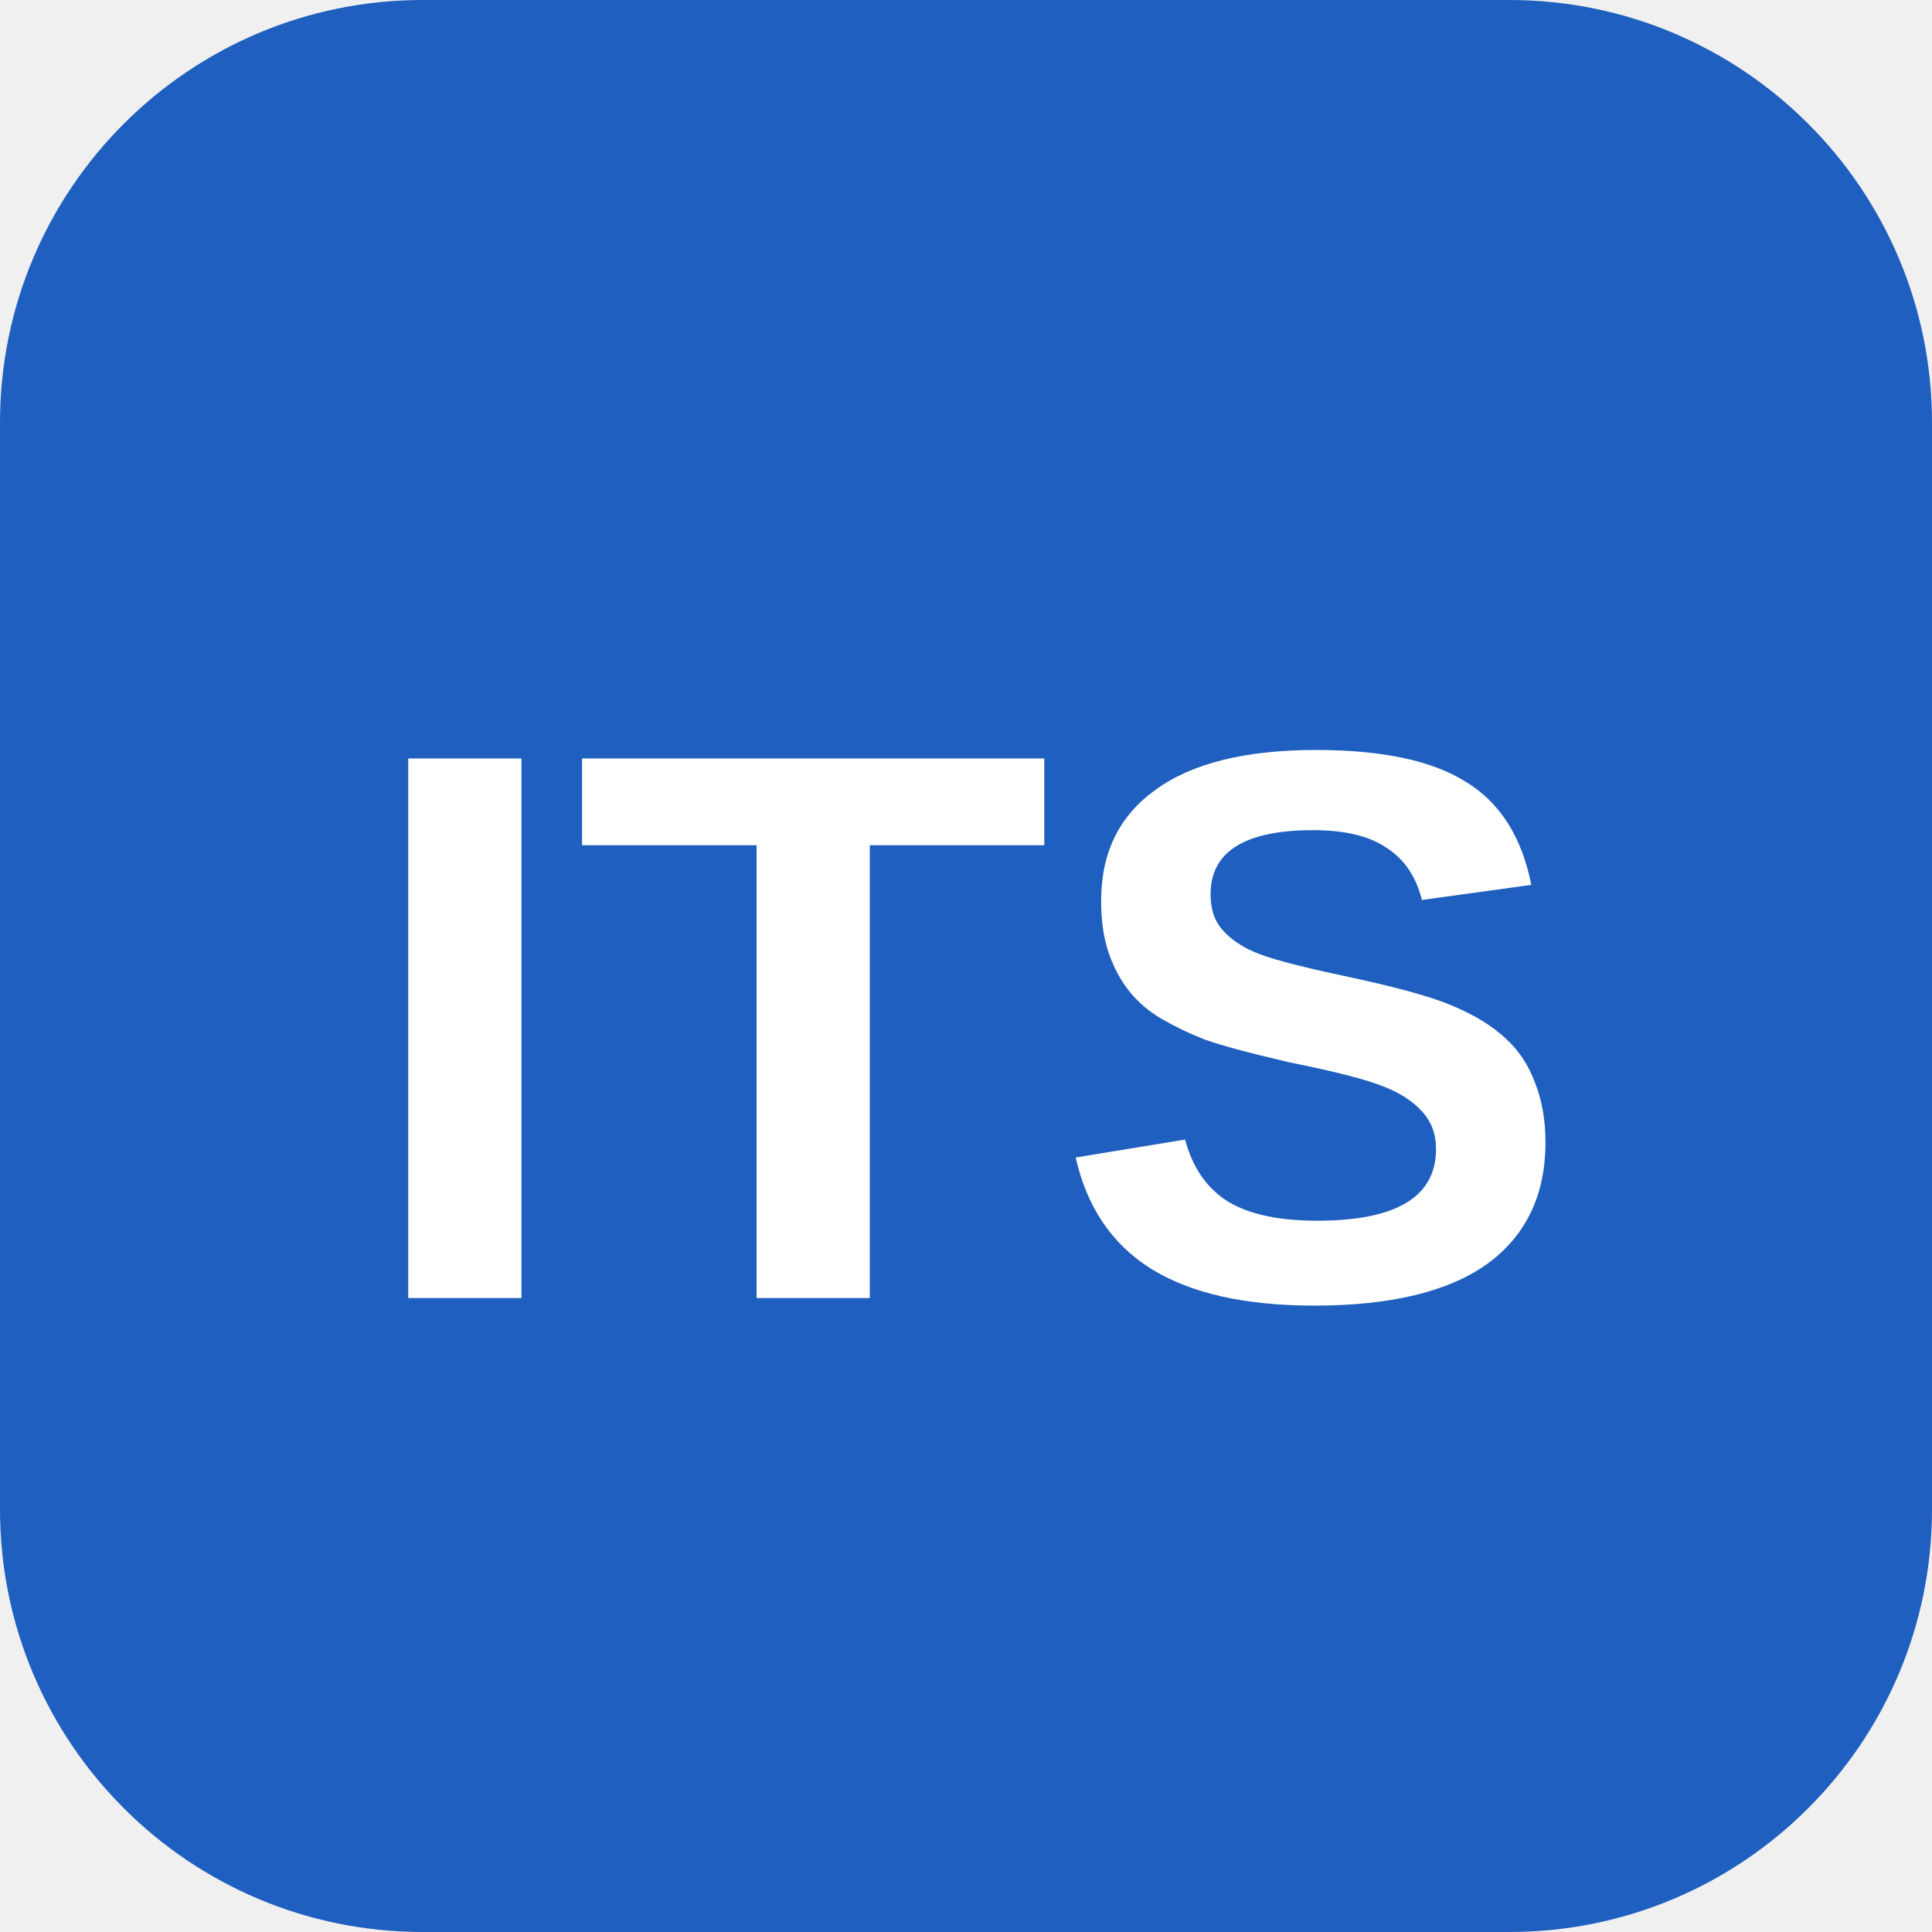
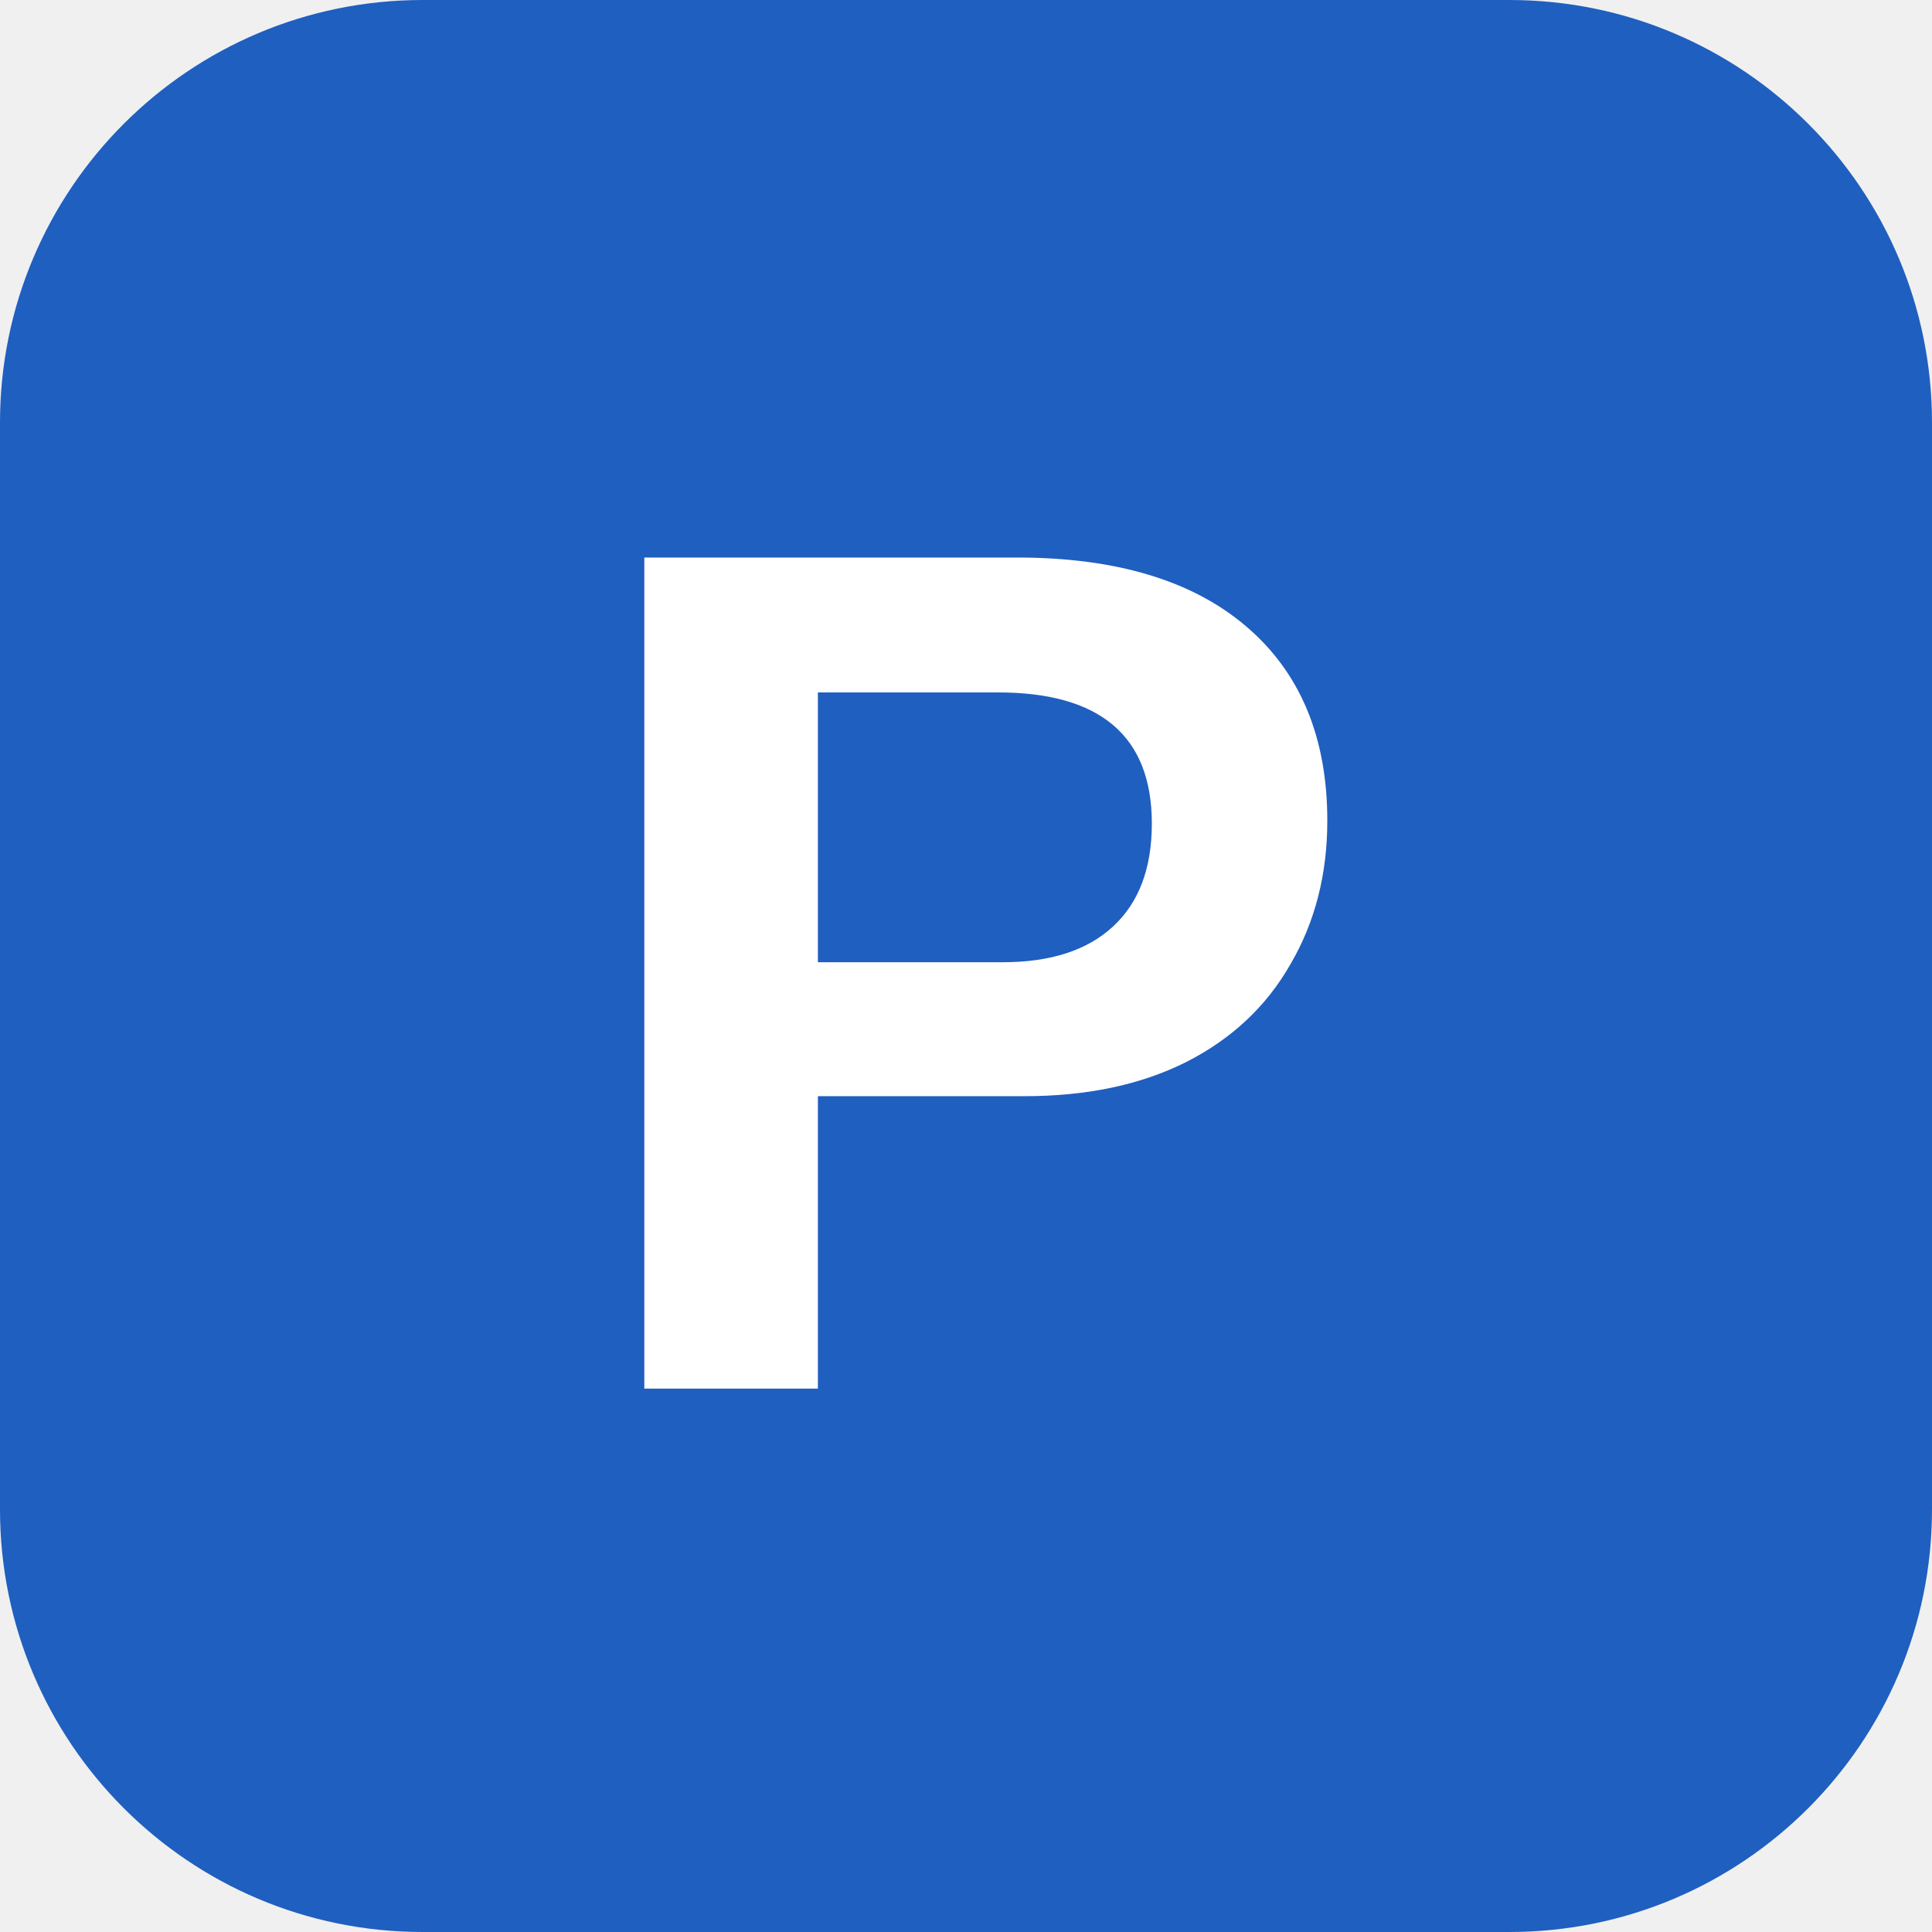
<svg xmlns="http://www.w3.org/2000/svg" viewBox="0 0 32 32">
  <rect width="32" height="32" rx="7" fill="#1f5fbf" />
-   <text x="16" y="21.5" text-anchor="middle" font-family="Arial, Helvetica, sans-serif" font-size="13" font-weight="700" fill="#fff">ITS</text>
+   <text x="16" y="23" text-anchor="middle" font-family="Arial, Helvetica, sans-serif" font-size="20" font-weight="700" fill="#fff">P</text>
</svg>
